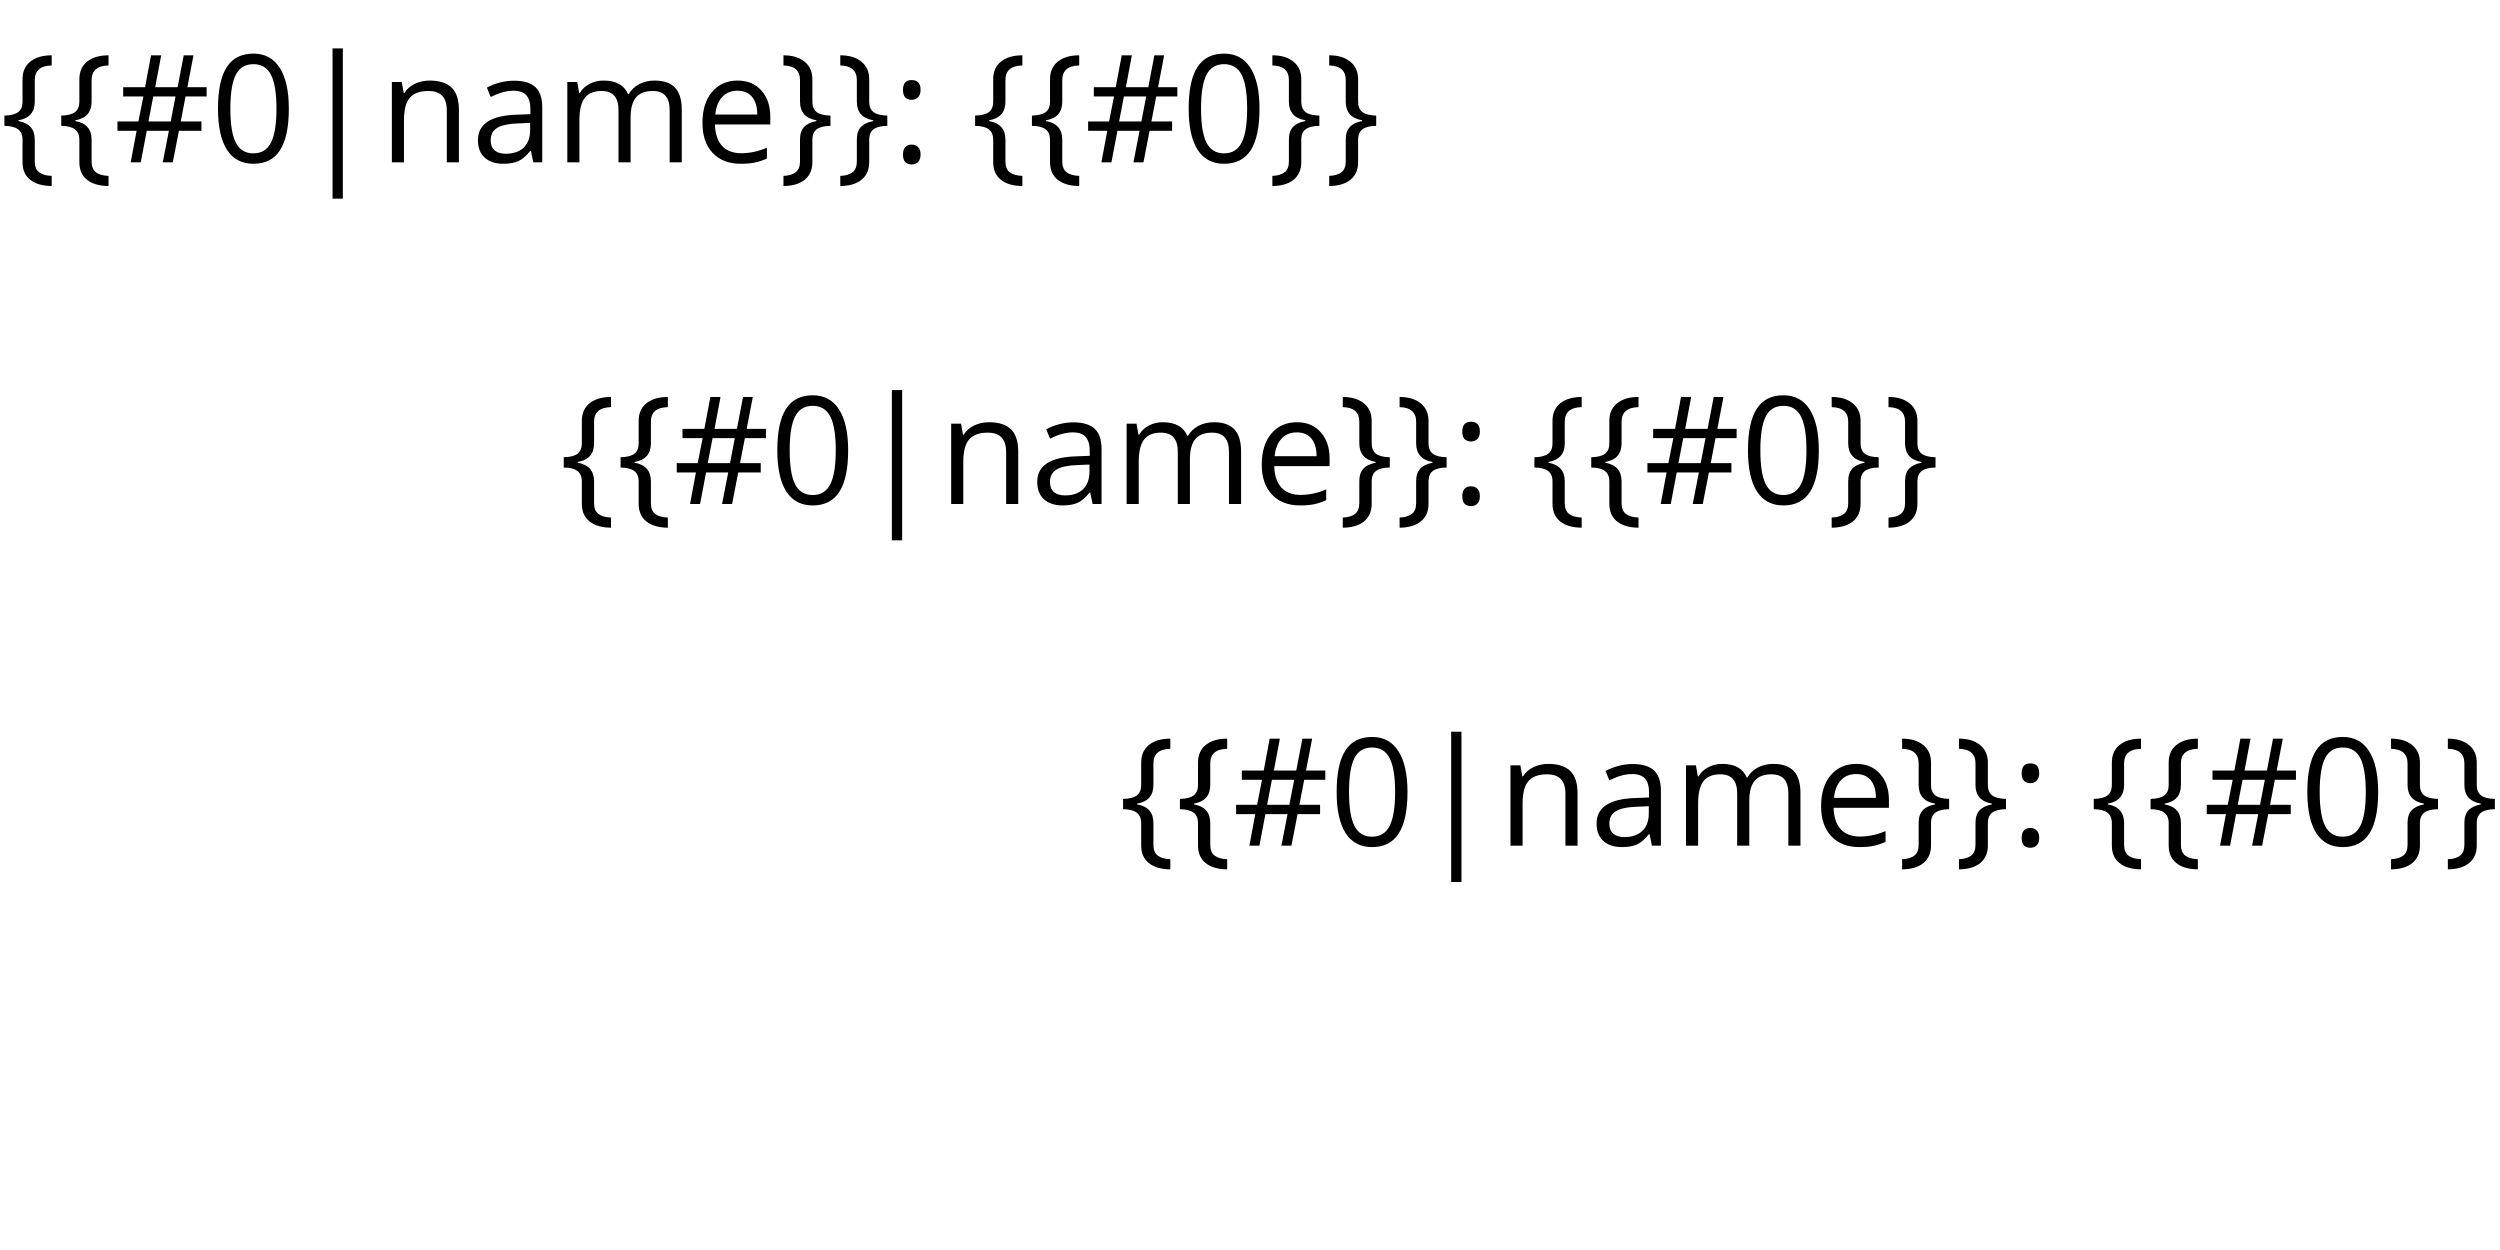
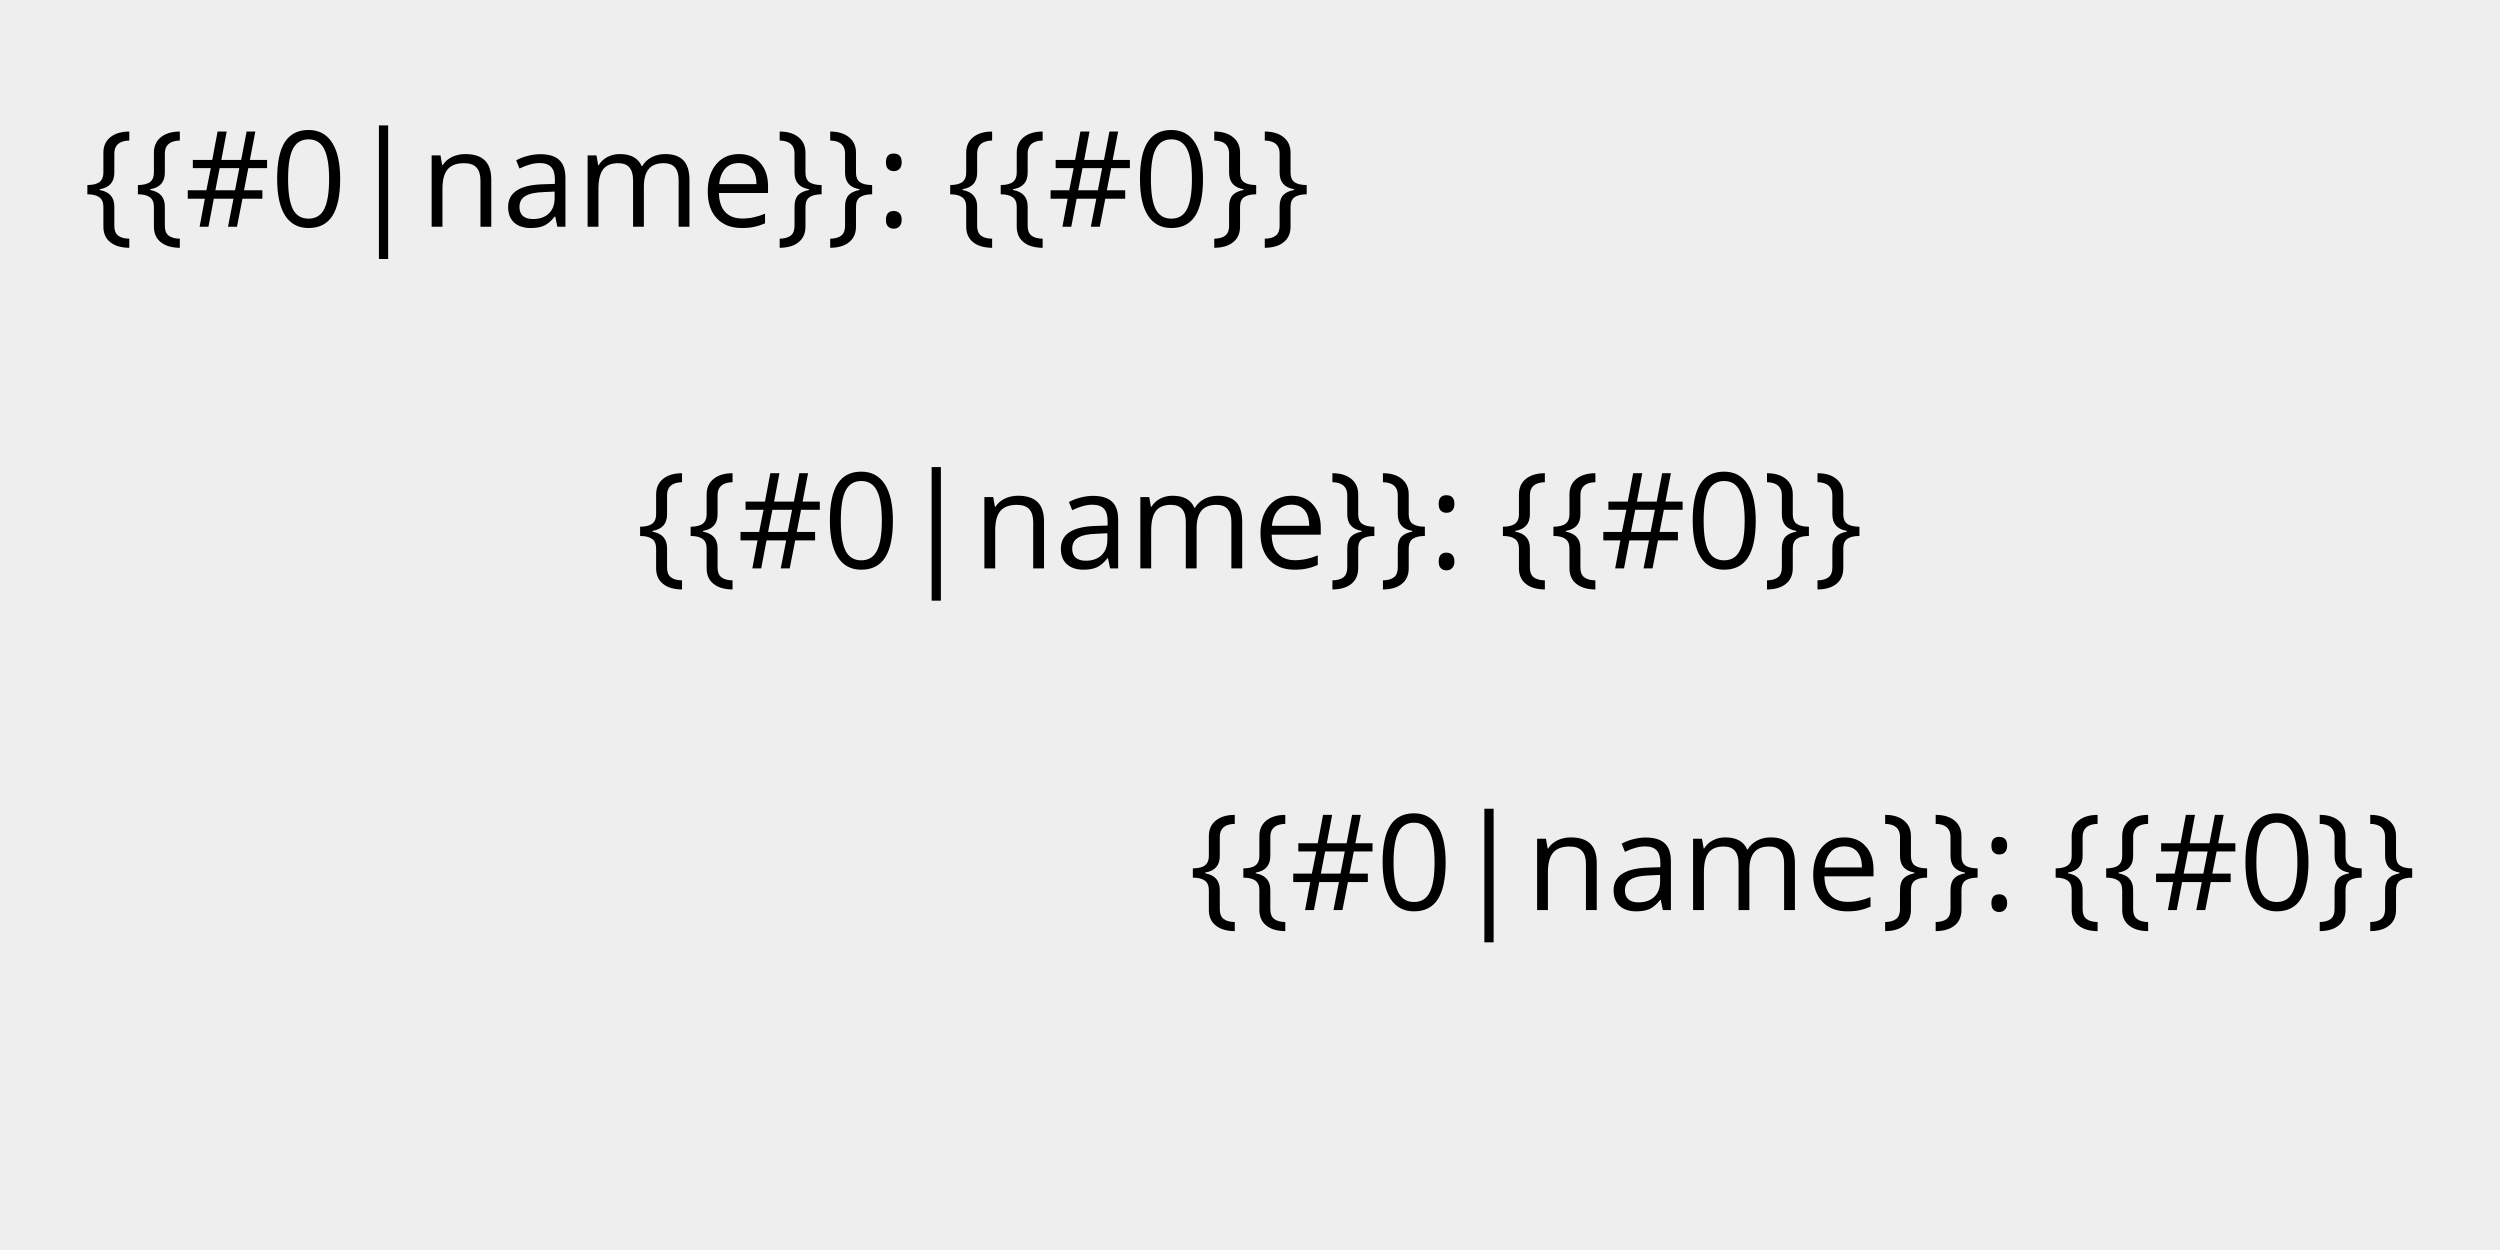
<svg xmlns="http://www.w3.org/2000/svg" width="300" height="150" viewBox="0 0 300 150" fill="none">
  <rect width="300" height="150" fill="#E5E5E5" />
  <g id="text-alignment">
-     <rect width="300" height="150" fill="white" />
-     <text id="{{align:start}}" fill="black" xml:space="preserve" style="white-space: pre" font-family="Open Sans" font-size="18" letter-spacing="0em">
-       <tspan x="0" y="19.483">{{#0|name}}: {{#0}}
+     <rect width="300" height="150" fill="#EEEEEE" />
+     <text id="{{align:start}}" fill="black" xml:space="preserve" style="white-space: pre" font-family="Open Sans" font-size="16" letter-spacing="0em">
+       <tspan x="10" y="27.207">{{#0|name}}: {{#0}}
</tspan>
    </text>
-     <text id="{{align:middle}}" fill="black" xml:space="preserve" style="white-space: pre" font-family="Open Sans" font-size="18" letter-spacing="0em">
-       <tspan x="67.119" y="60.483">{{#0|name}}: {{#0}}
+     <text id="{{align:middle}}" fill="black" xml:space="preserve" style="white-space: pre" font-family="Open Sans" font-size="16" letter-spacing="0em">
+       <tspan x="76.328" y="68.207">{{#0|name}}: {{#0}}
</tspan>
    </text>
-     <text id="{{align:end}}" fill="black" xml:space="preserve" style="white-space: pre" font-family="Open Sans" font-size="18" letter-spacing="0em">
-       <tspan x="134.238" y="101.483">{{#0|name}}: {{#0}}
+     <text id="{{align:end}}" fill="black" xml:space="preserve" style="white-space: pre" font-family="Open Sans" font-size="16" letter-spacing="0em">
+       <tspan x="142.656" y="109.207">{{#0|name}}: {{#0}}
</tspan>
    </text>
  </g>
</svg>
